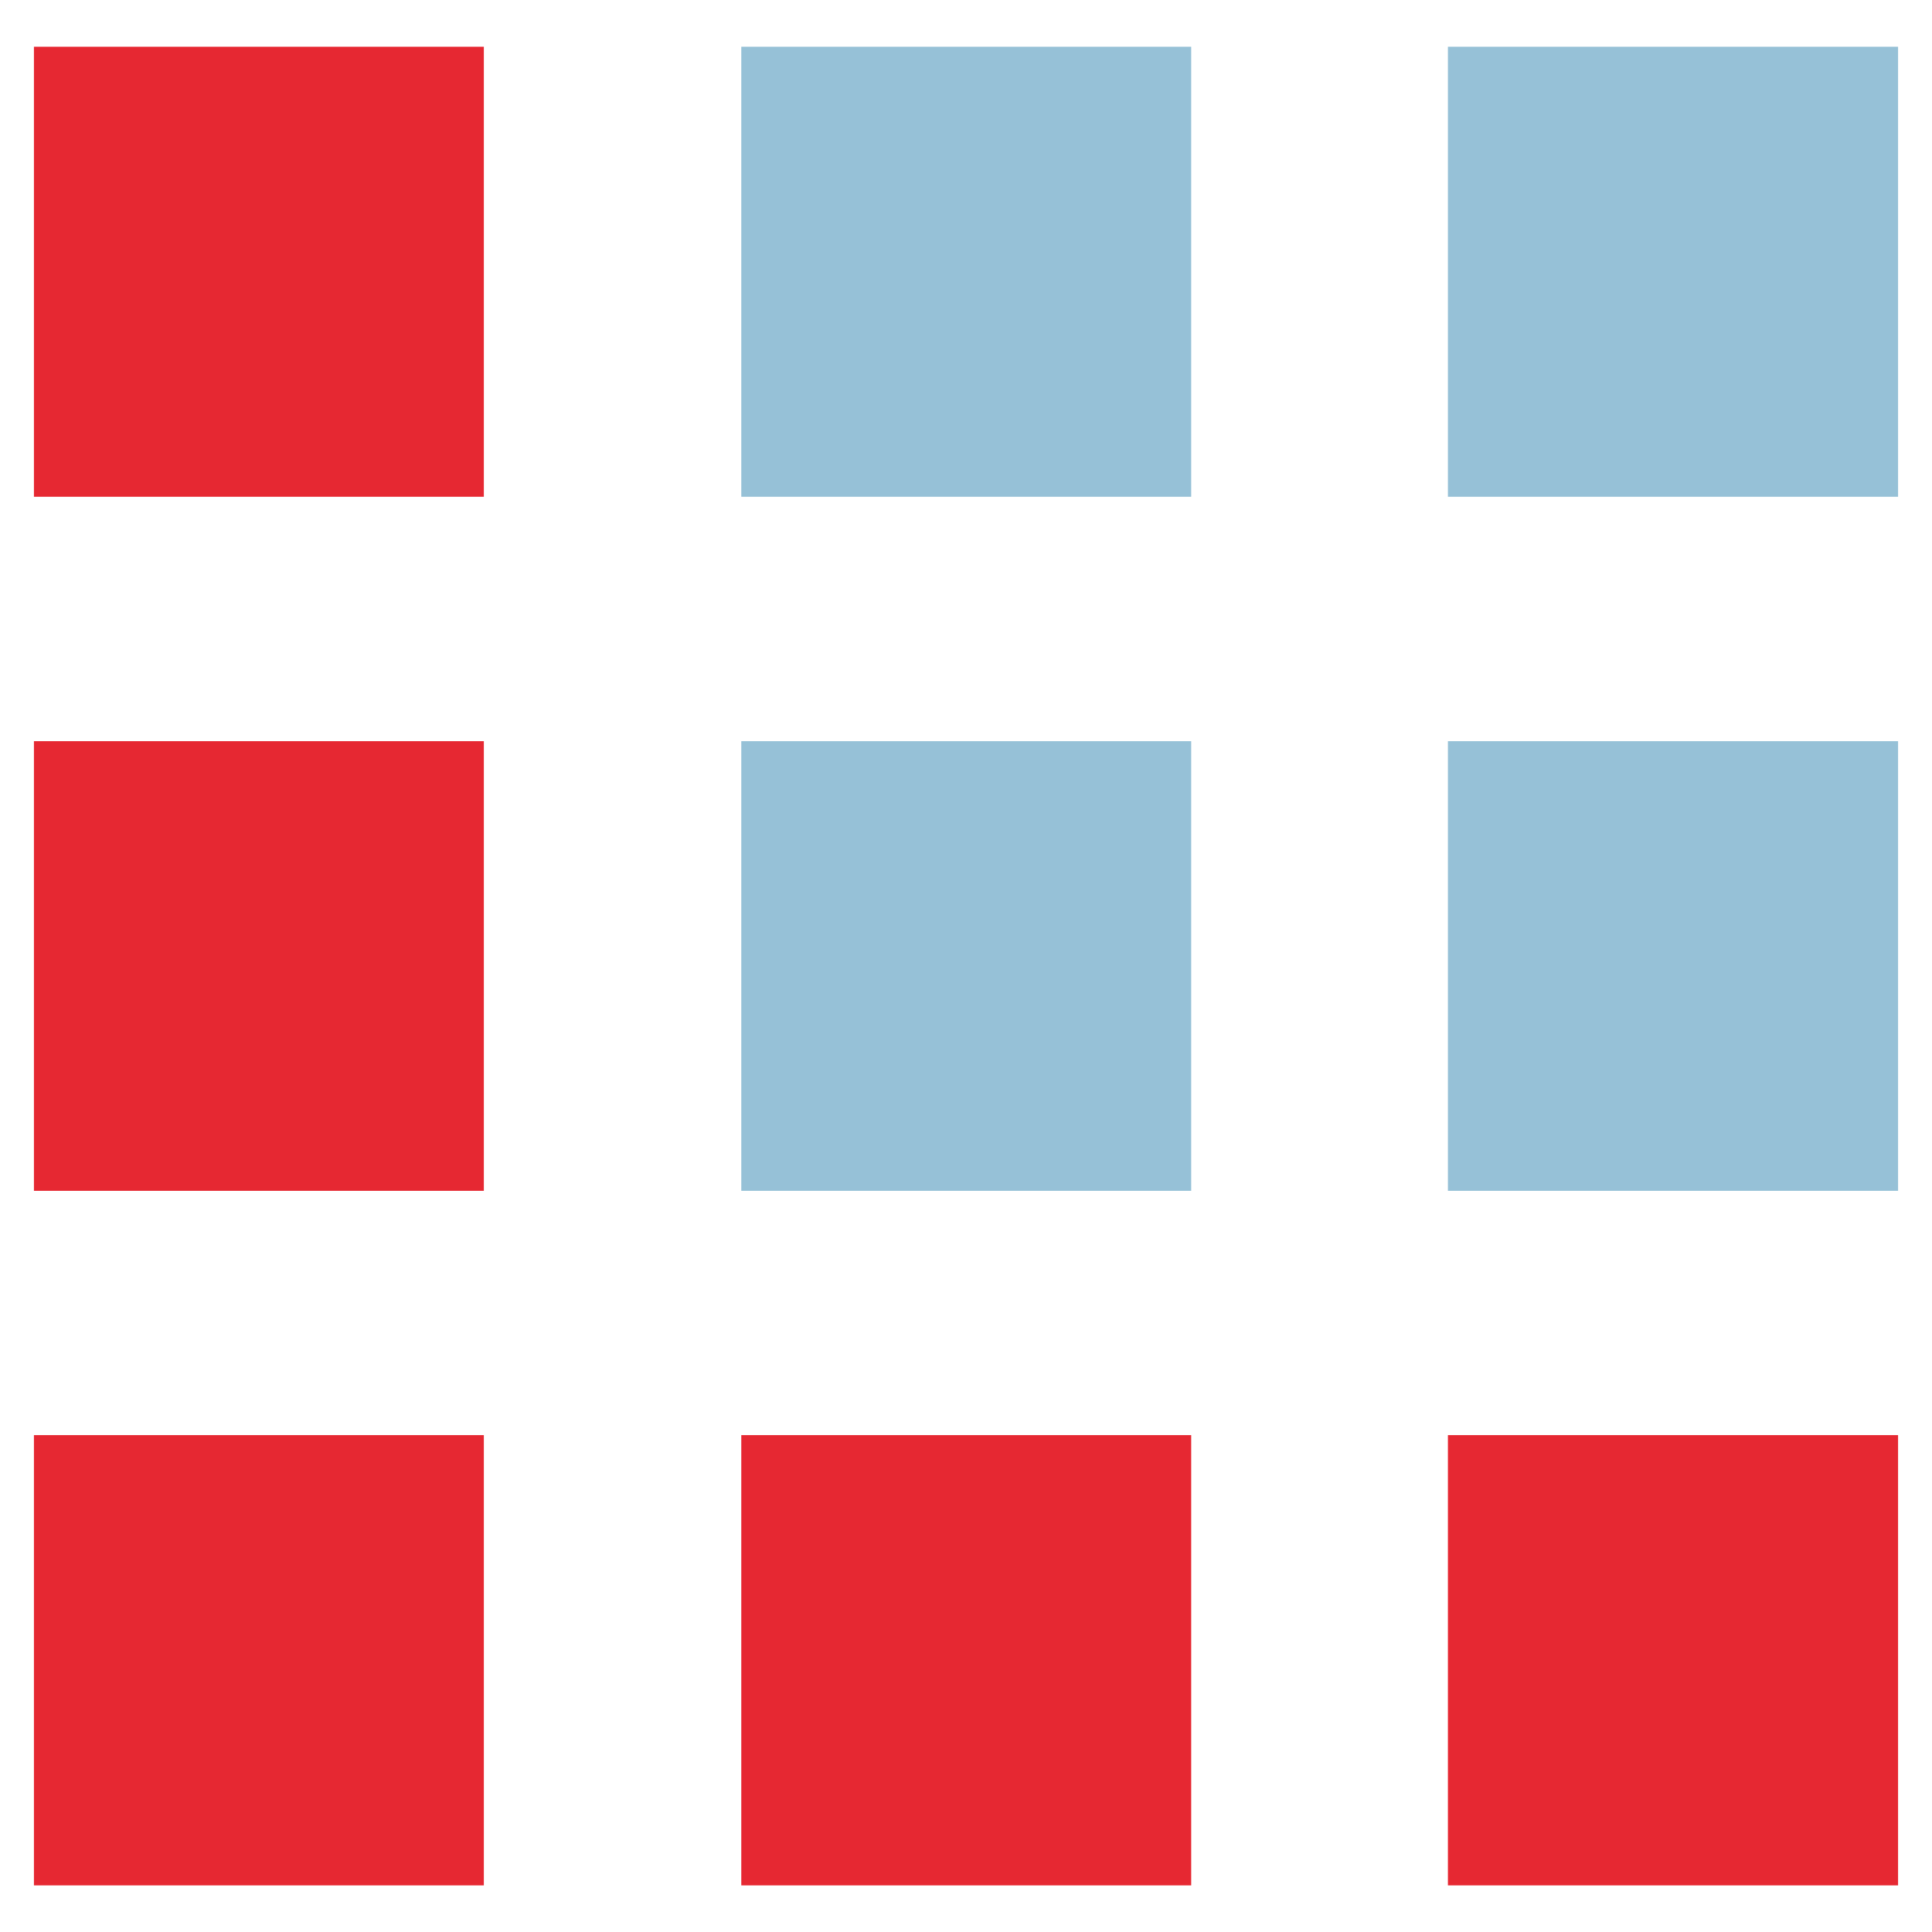
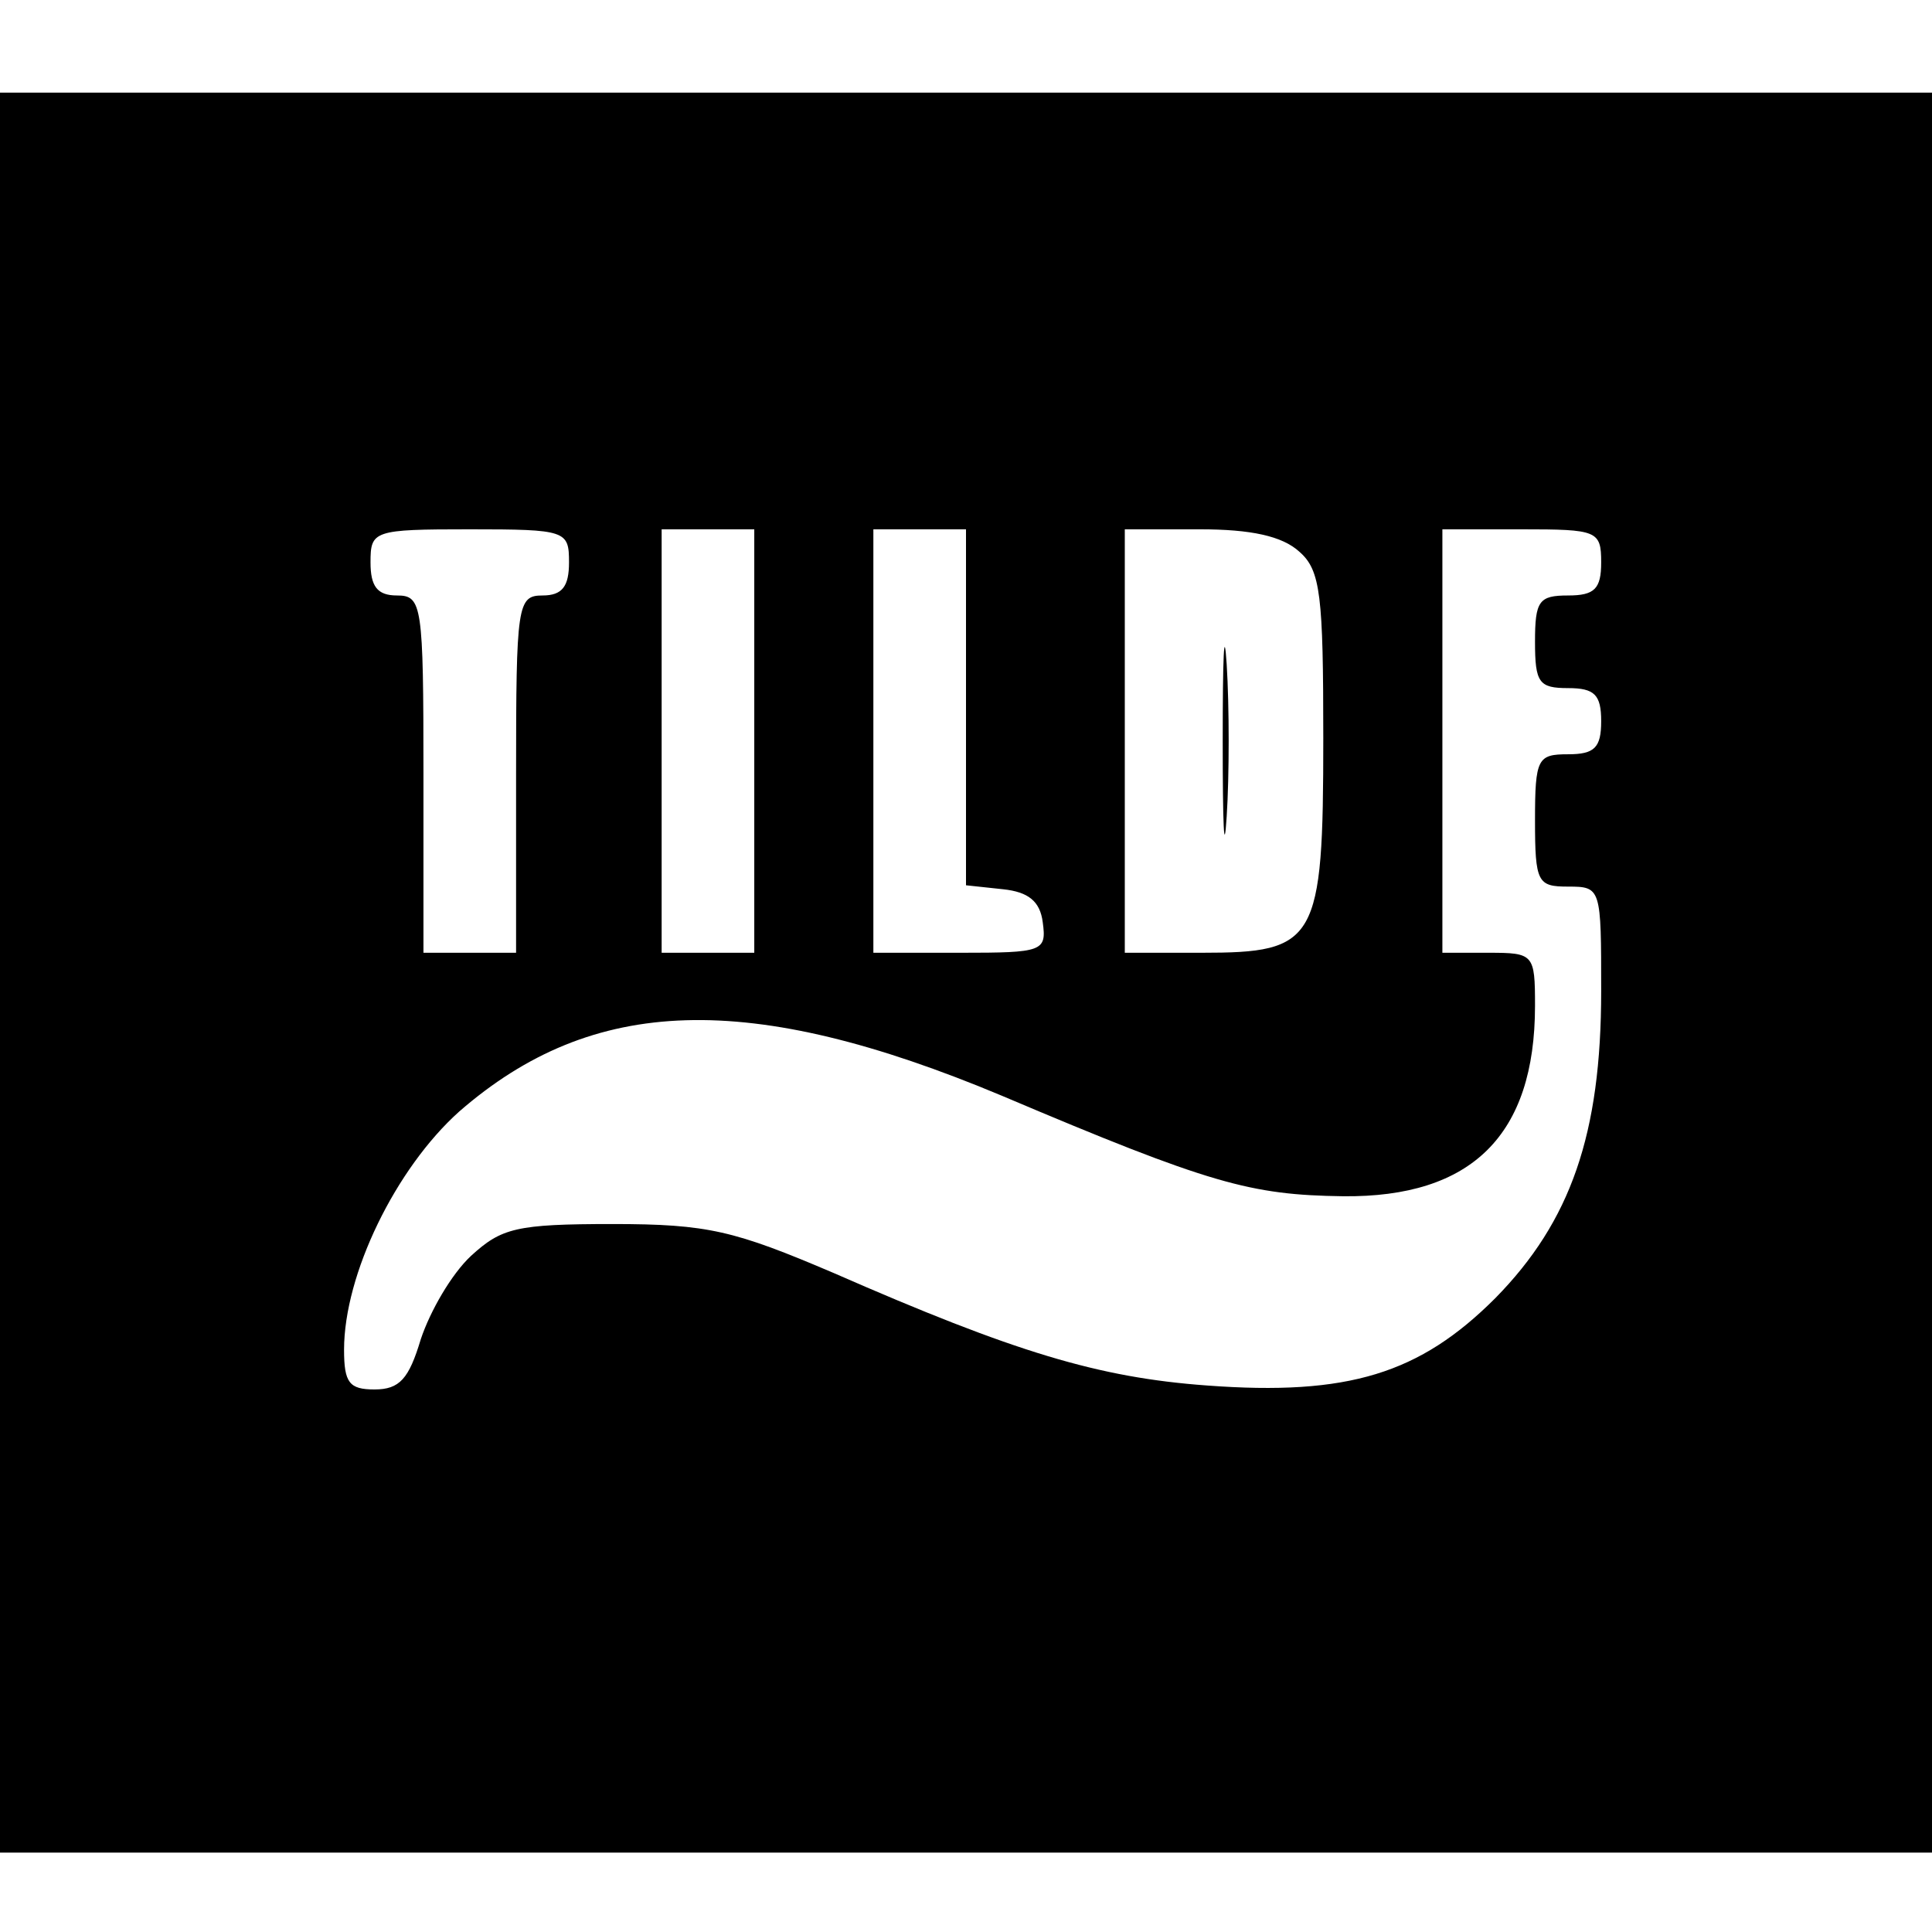
- <svg xmlns="http://www.w3.org/2000/svg" version="1.1" id="Layer_1" x="0px" y="0px" width="16px" height="16px" viewBox="0 0 16 16" enable-background="new 0 0 16 16" xml:space="preserve">
-   <g>
-     <rect x="0.281" y="0.387" fill="#E62832" width="3.726" height="3.727" />
-     <rect x="0.281" y="6.138" fill="#E62832" width="3.726" height="3.724" />
-     <rect x="0.281" y="11.885" fill="#E62832" width="3.726" height="3.729" />
-     <rect x="6.139" y="0.387" fill="#96C1D7" width="3.726" height="3.727" />
-     <rect x="6.139" y="6.138" fill="#96C1D7" width="3.726" height="3.724" />
-     <rect x="6.139" y="11.885" fill="#E62832" width="3.726" height="3.729" />
-     <rect x="11.991" y="0.387" fill="#96C1D7" width="3.728" height="3.727" />
-     <rect x="11.991" y="6.138" fill="#96C1D7" width="3.728" height="3.724" />
-     <rect x="11.991" y="11.885" fill="#E62832" width="3.728" height="3.729" />
+ <svg xmlns="http://www.w3.org/2000/svg" version="1.0" width="146pt" height="146pt" viewBox="0 0 146 146" preserveAspectRatio="xMidYMid meet">
+   <g transform="translate(0,146) scale(0.1,-0.1)" fill="#000000" stroke="none">
+     <path d="M0 725 l0 -665 730 0 730 0 0 665 0 665 -730 0 -730 0 0 -665z m430 310 c0 -18 -5 -25 -20 -25 -19 0 -20 -7 -20 -135 l0 -135 -35 0 -35 0 0 135 c0 128 -1 135 -20 135 -15 0 -20 7 -20 25 0 24 2 25 75 25 73 0 75 -1 75 -25z m140 -135 l0 -160 -35 0 -35 0 0 160 0 160 35 0 35 0 0 -160z m160 26 l0 -135 28 -3 c19 -2 28 -9 30 -25 3 -22 0 -23 -62 -23 l-66 0 0 160 0 160 35 0 35 0 0 -134z m252 117 c16 -14 18 -33 18 -141 0 -154 -5 -162 -92 -162 l-58 0 0 160 0 160 57 0 c38 0 62 -5 75 -17z m228 -8 c0 -20 -5 -25 -25 -25 -22 0 -25 -4 -25 -35 0 -31 3 -35 25 -35 20 0 25 -5 25 -25 0 -20 -5 -25 -25 -25 -23 0 -25 -3 -25 -50 0 -47 2 -50 25 -50 25 0 25 -1 25 -79 0 -108 -23 -174 -80 -232 -57 -57 -111 -74 -218 -66 -82 6 -145 25 -282 85 -75 32 -95 37 -167 37 -73 0 -84 -3 -107 -24 -15 -14 -31 -42 -38 -63 -9 -30 -16 -38 -35 -38 -19 0 -23 5 -23 30 0 57 39 137 87 180 101 88 219 92 410 12 158 -67 188 -75 258 -76 97 -1 145 46 145 144 0 39 -1 40 -35 40 l-35 0 0 160 0 160 60 0 c57 0 60 -1 60 -25z" />
+     <path d="M924 900 c0 -63 1 -89 3 -57 2 31 2 83 0 115 -2 31 -3 5 -3 -58z" />
  </g>
</svg>
